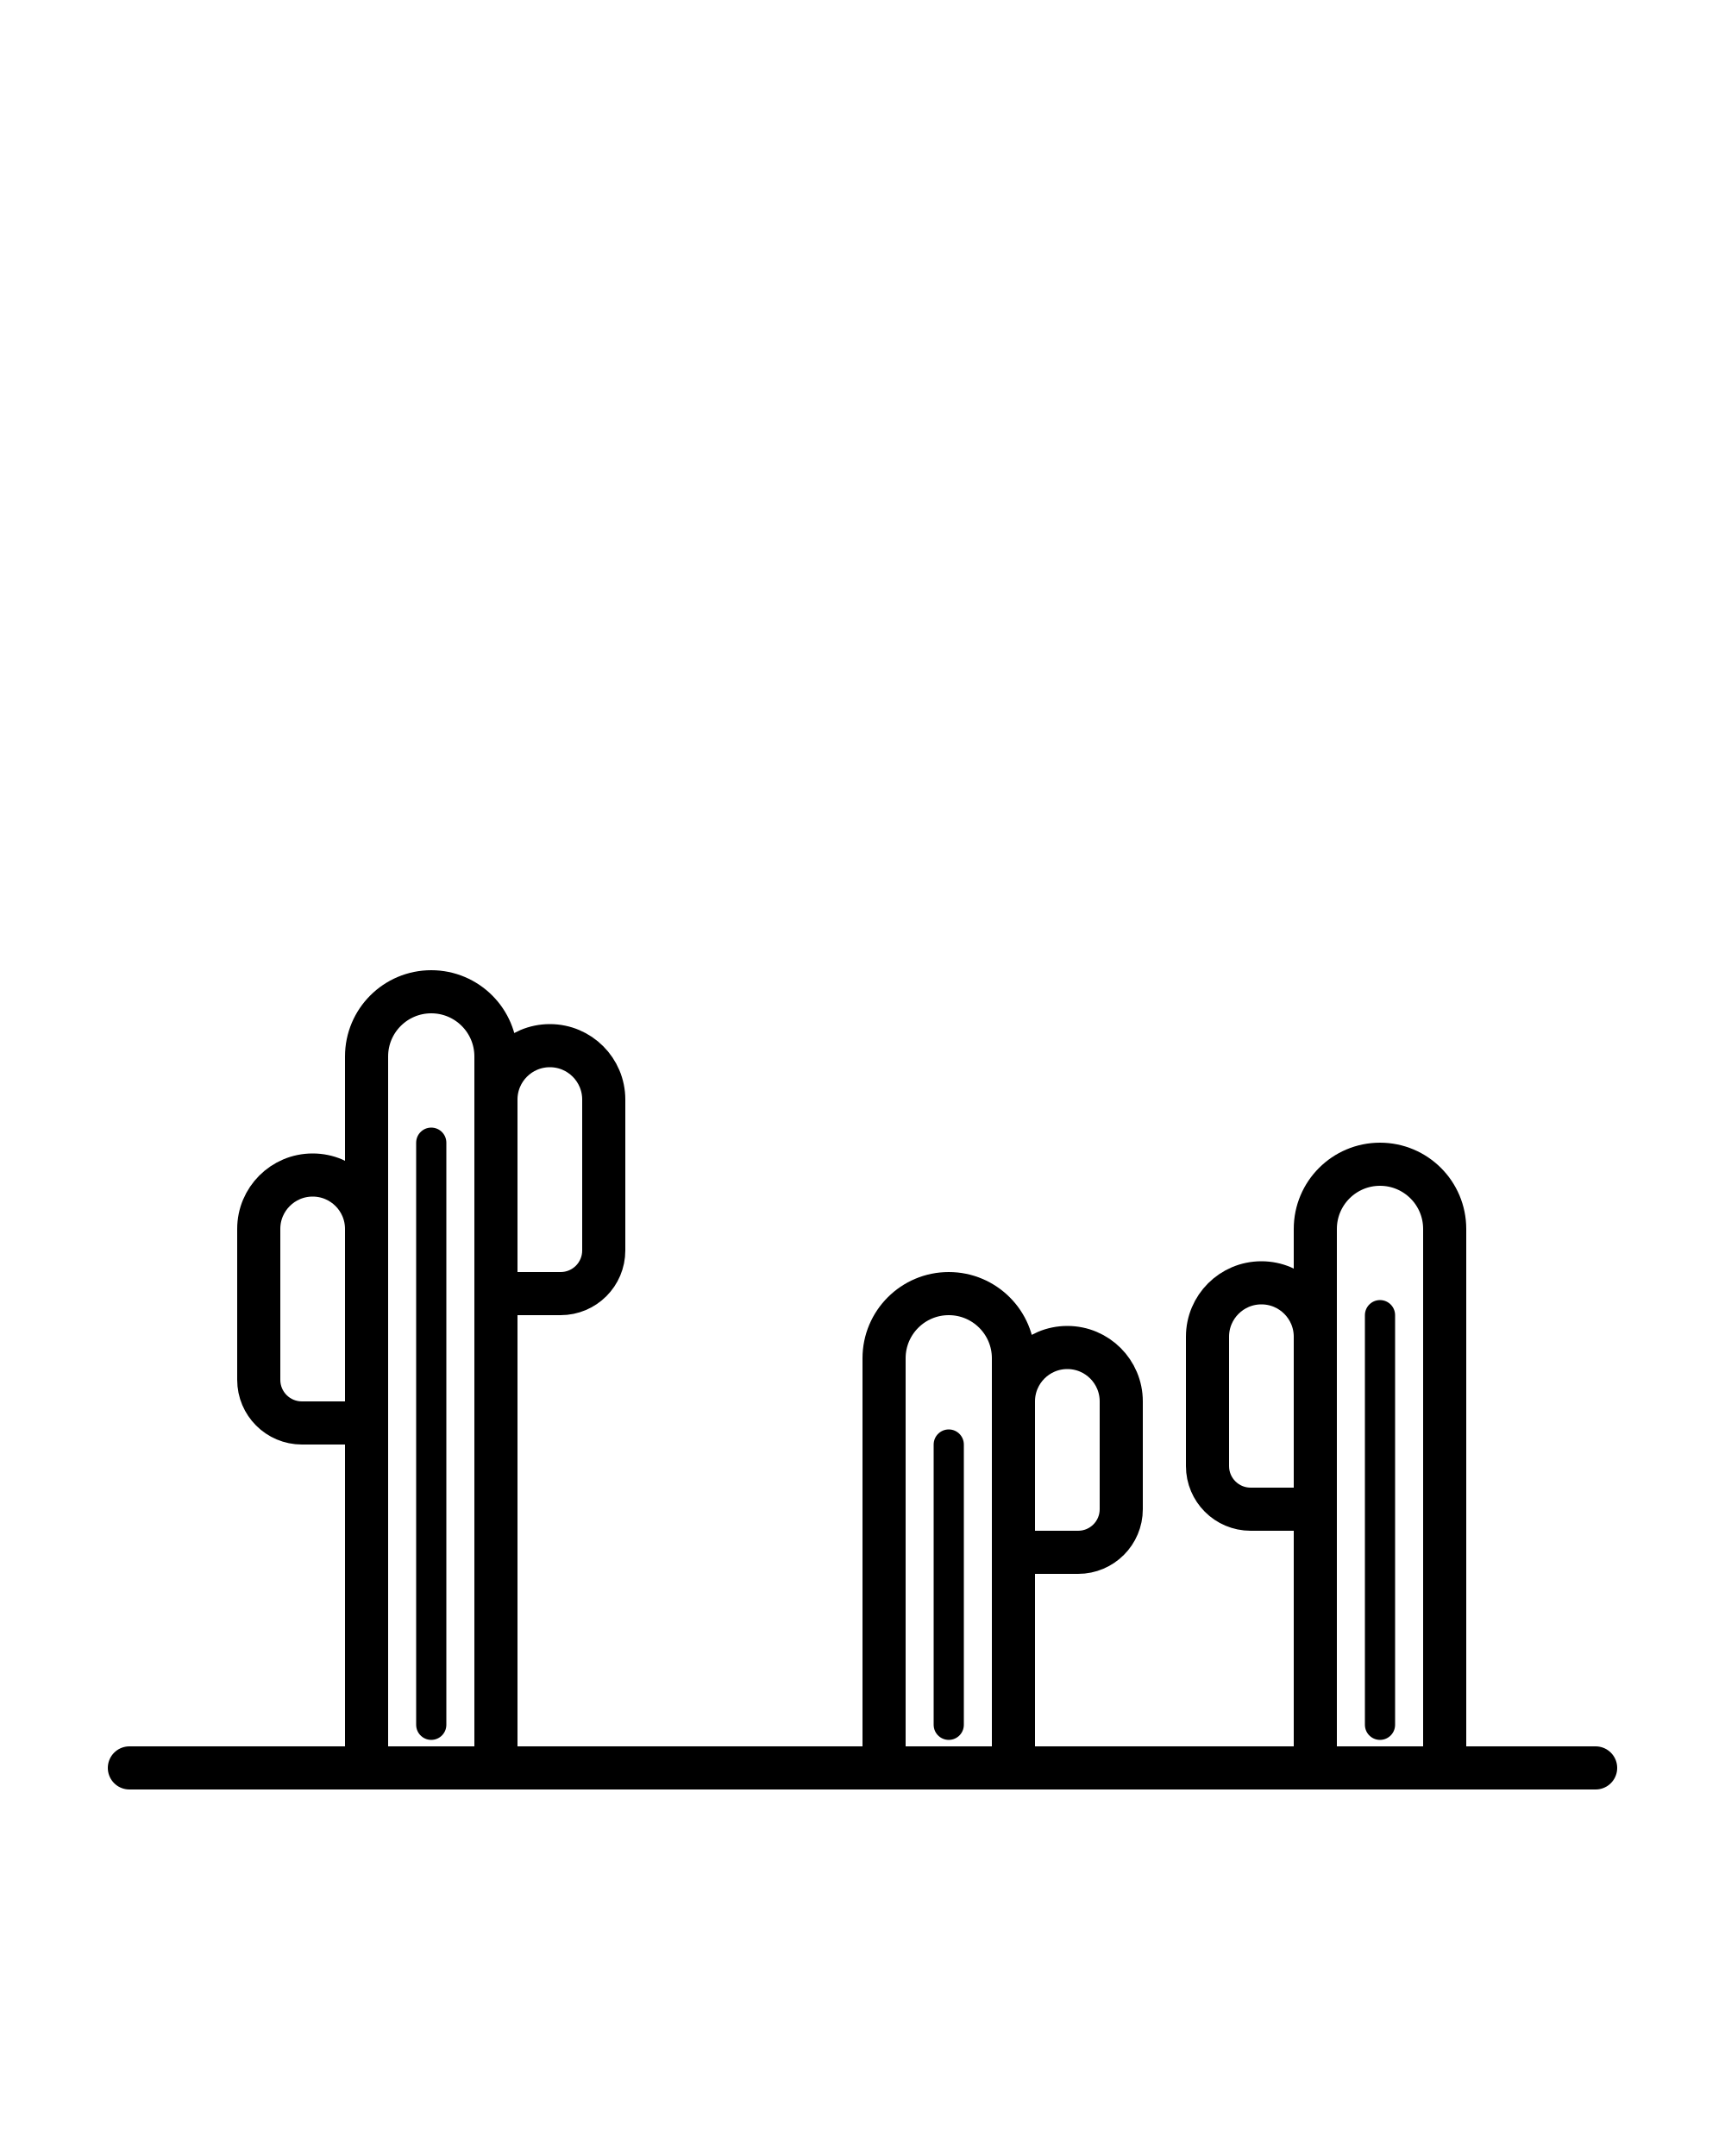
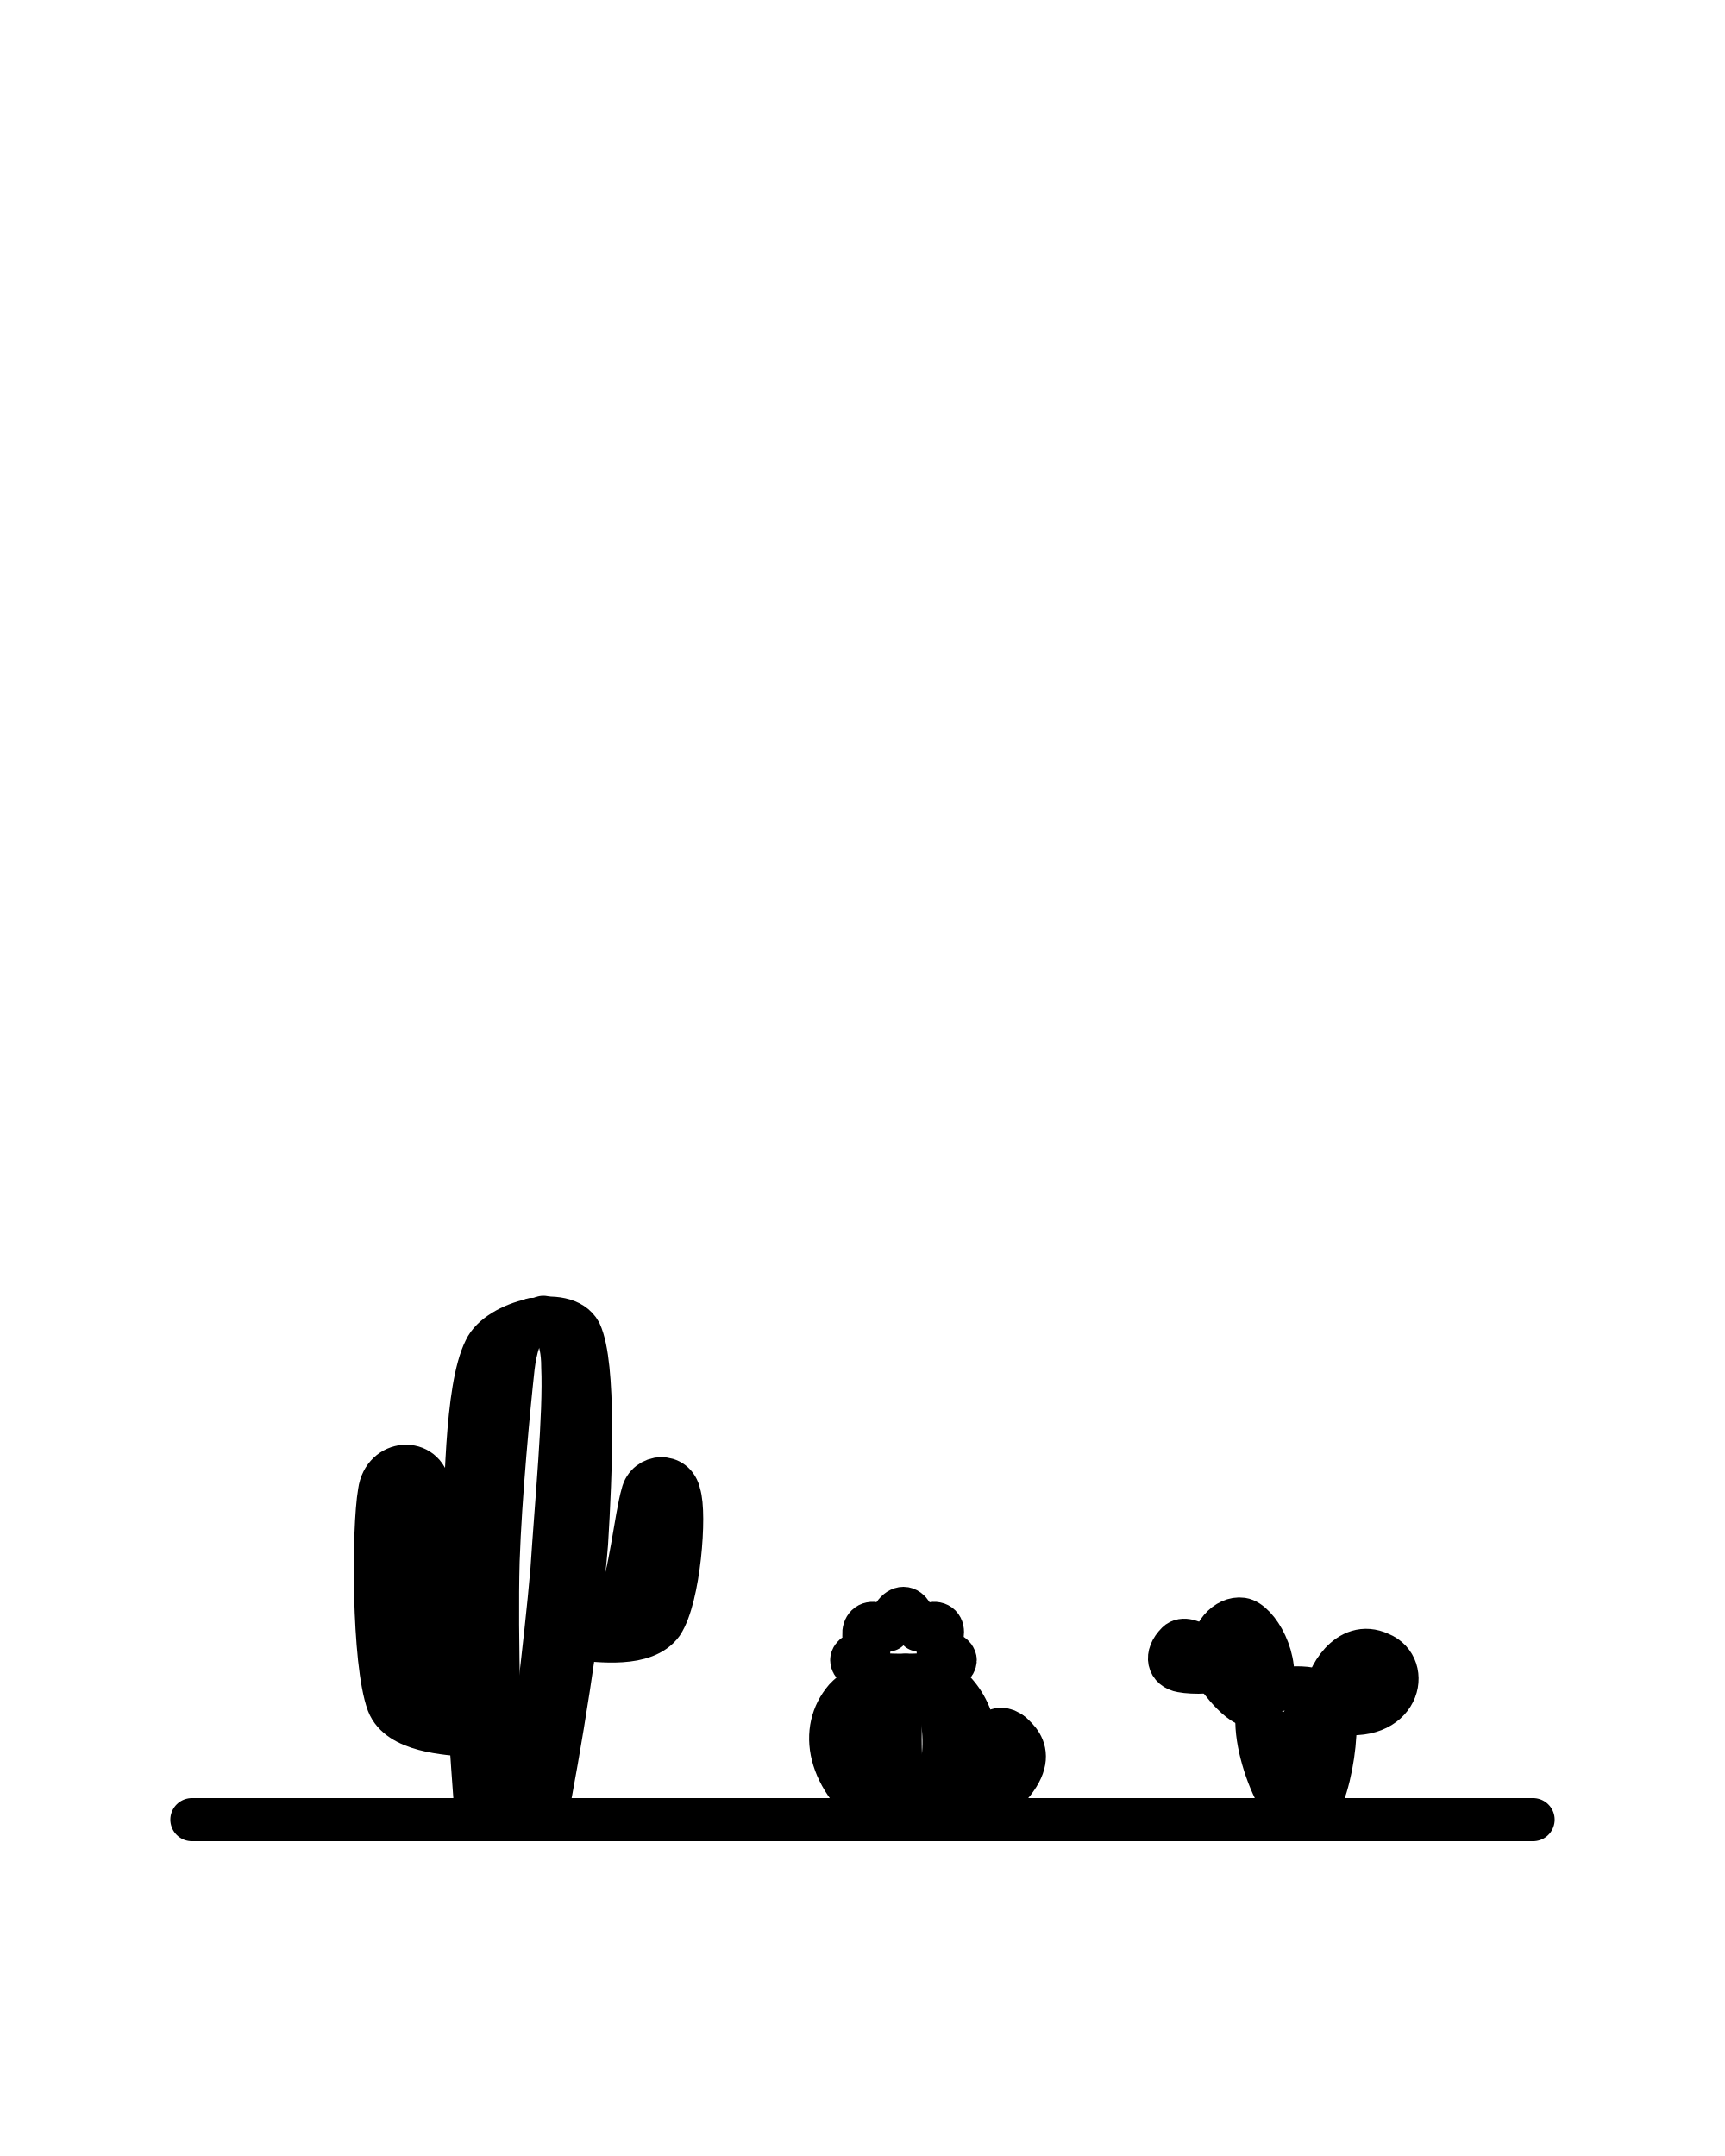
<svg xmlns="http://www.w3.org/2000/svg" viewBox="0 0 80 100" fill="none" stroke="currentColor" stroke-width="2" stroke-linecap="round" stroke-linejoin="round" aria-hidden="true">
-   <path d="M6 82H74" />
-   <path d="M17 82V49a3 3 0 0 1 6 0V82M17 66h-3a2 2 0 0 1-2-2v-7a2.5 2.5 0 0 1 5 0v5M23 60h3a2 2 0 0 0 2-2v-7a2.5 2.5 0 0 0-5 0v5" />
-   <path d="M41 82V63a3 3 0 0 1 6 0V82M47 72h3a2 2 0 0 0 2-2v-5a2.5 2.5 0 0 0-5 0v3" />
-   <path d="M61 82V57a3 3 0 0 1 6 0V82M61 70h-3a2 2 0 0 1-2-2v-6a2.5 2.5 0 0 1 5 0v4" />
-   <path stroke-width="1.4" d="M20 53v27M44 67v13M64 61v19" />
+   <path d="M8.9,84.4L71.1,84.4" />
+   <path d="M22.1,84.4C21.9,81.7 21.5,76.3 21.5,72.6C21.6,69.3 21.6,64.4 22.5,62.6C23.1,61.3 26.2,60.5 26.9,61.8C27.6,63.3 27.4,68.4 27.2,71.6C26.9,75.4 25.9,81.4 25.3,84.4" />
+   <path d="M26.9,74.8C27.4,74.8 28.4,74.8 28.7,74.2C29.2,73.3 29.5,70.3 29.8,69.3C30,68.4 31.3,68.3 31.5,69.3C31.8,70.2 31.5,74.1 30.7,75.3C29.9,76.4 27.8,76.1 26.7,76" />
+   <path d="M21.8,79.5C21.3,79.4 20.5,79.1 20.4,78.6C20.1,76.8 20.2,70.6 19.9,69C19.7,67.6 17.8,67.7 17.6,69.2C17.3,70.9 17.3,77.1 18,79C18.5,80.3 20.7,80.4 21.8,80.5" />
+   <path d="M24.7,61.2C24.1,61.7 23.9,62.6 23.8,63.4C23.6,65.2 23.2,69.4 23.1,72.4C23,75.9 23.2,81.6 23.3,84.4" />
+   <path d="M25.2,61.1C25.6,61.4 26.1,61.9 26.1,63.4C26.2,65.6 25.8,69.7 25.6,72.8C25.3,76.3 24.6,81.7 24.3,84.4" />
+   <path d="M30.6,68.6C31,69.9 30.3,73.8 29.8,74.6C29.2,75.5 27.6,75.5 26.8,75.4" />
+   <path d="M18.8,68C18.8,70.9 18.6,76.6 19.1,78.5C19.4,79.5 21,79.8 21.8,79.9" />
+   <path d="M40.9,84.4C38.3,82.5 38,80.2 39.2,78.8C40.5,77.4 43.3,77.5 44.3,78.5C45.3,79.6 46.1,82 43.3,84.4" />
+   <path d="M42,77.7C41.6,79.8 41.7,82.4 42.1,84.4" />
+   <path d="M45.1,81.8C45.6,80.4 46.3,79.9 46.9,80.4C47.5,80.9 48.5,82 45,84.4" />
+   <path d="M46.9,80.4C46.5,82 45,84.3 43.4,84.4" />
+   <path d="M41,77.8C40.1,79.3 39.7,82.1 41.6,84.4" />
+   <path d="M43.1,77.9C44.1,79.8 44,82.4 42.8,84.4" />
+   <path d="M41.6,77.7C40.4,77.7 39.5,77.4 39.5,77C39.5,76.8 39.8,76.6 40.3,76.5C40,76 40,75.6 40.2,75.4C40.4,75.2 40.8,75.3 41.2,75.6C41.3,75 41.6,74.6 41.9,74.6C42.2,74.6 42.4,75 42.6,75.6C43,75.3 43.4,75.2 43.6,75.4C43.8,75.6 43.7,76 43.5,76.5C44,76.6 44.3,76.8 44.3,77C44.3,77.4 43.4,77.7 42.2,77.7C42.1,77.7 42.1,77.7 42,77.7C42,77.7 41.9,77.7 41.9,77.7C41.8,77.7 41.8,77.7 41.7,77.7C41.7,77.7 41.7,77.7 41.6,77.7Z" />
+   <path d="M54.6,76.2C54,76.8 54.2,77.4 54.8,77.5C55.3,77.6 56.6,77.6 56.5,77.3C56.5,76.9 55.1,75.7 54.6,76.2Z" />
+   <path d="M58.4,79.1C57.7,79.5 56.5,77.8 56.3,77.5" />
+   <path d="M56.2,76.9C56.1,75.8 56.9,75 57.6,75.1C58.3,75.2 59.4,77 58.9,78.5" />
+   <path d="M58.7,78.6C59.1,78.3 61,78 61.7,78.8C62.3,79.6 61.6,84.4 60.4,84.4C59.2,84.4 57.5,79.5 58.7,78.6Z" />
+   <path d="M61.5,78.6C61.5,77.9 62.5,76 64,76.7C65.5,77.3 64.9,80 61.9,79.4" />
+   <path d="M59.9,82.8L59.6,82.3" />
+   <path d="M60.6,81.8L61,81.2" />
+   <path d="M59.7,80.7L59.1,80.3" />
+   <path d="M60.4,79.9L61,79.4" />
+   <path d="M57.8,77.9L57.4,77.7" />
+   <path d="M57.6,76.8L57.8,76.3" />
+   <path d="M62.5,78.5L62.6,77.9" />
+   <path d="M63.3,78L64,78" />
</svg>
